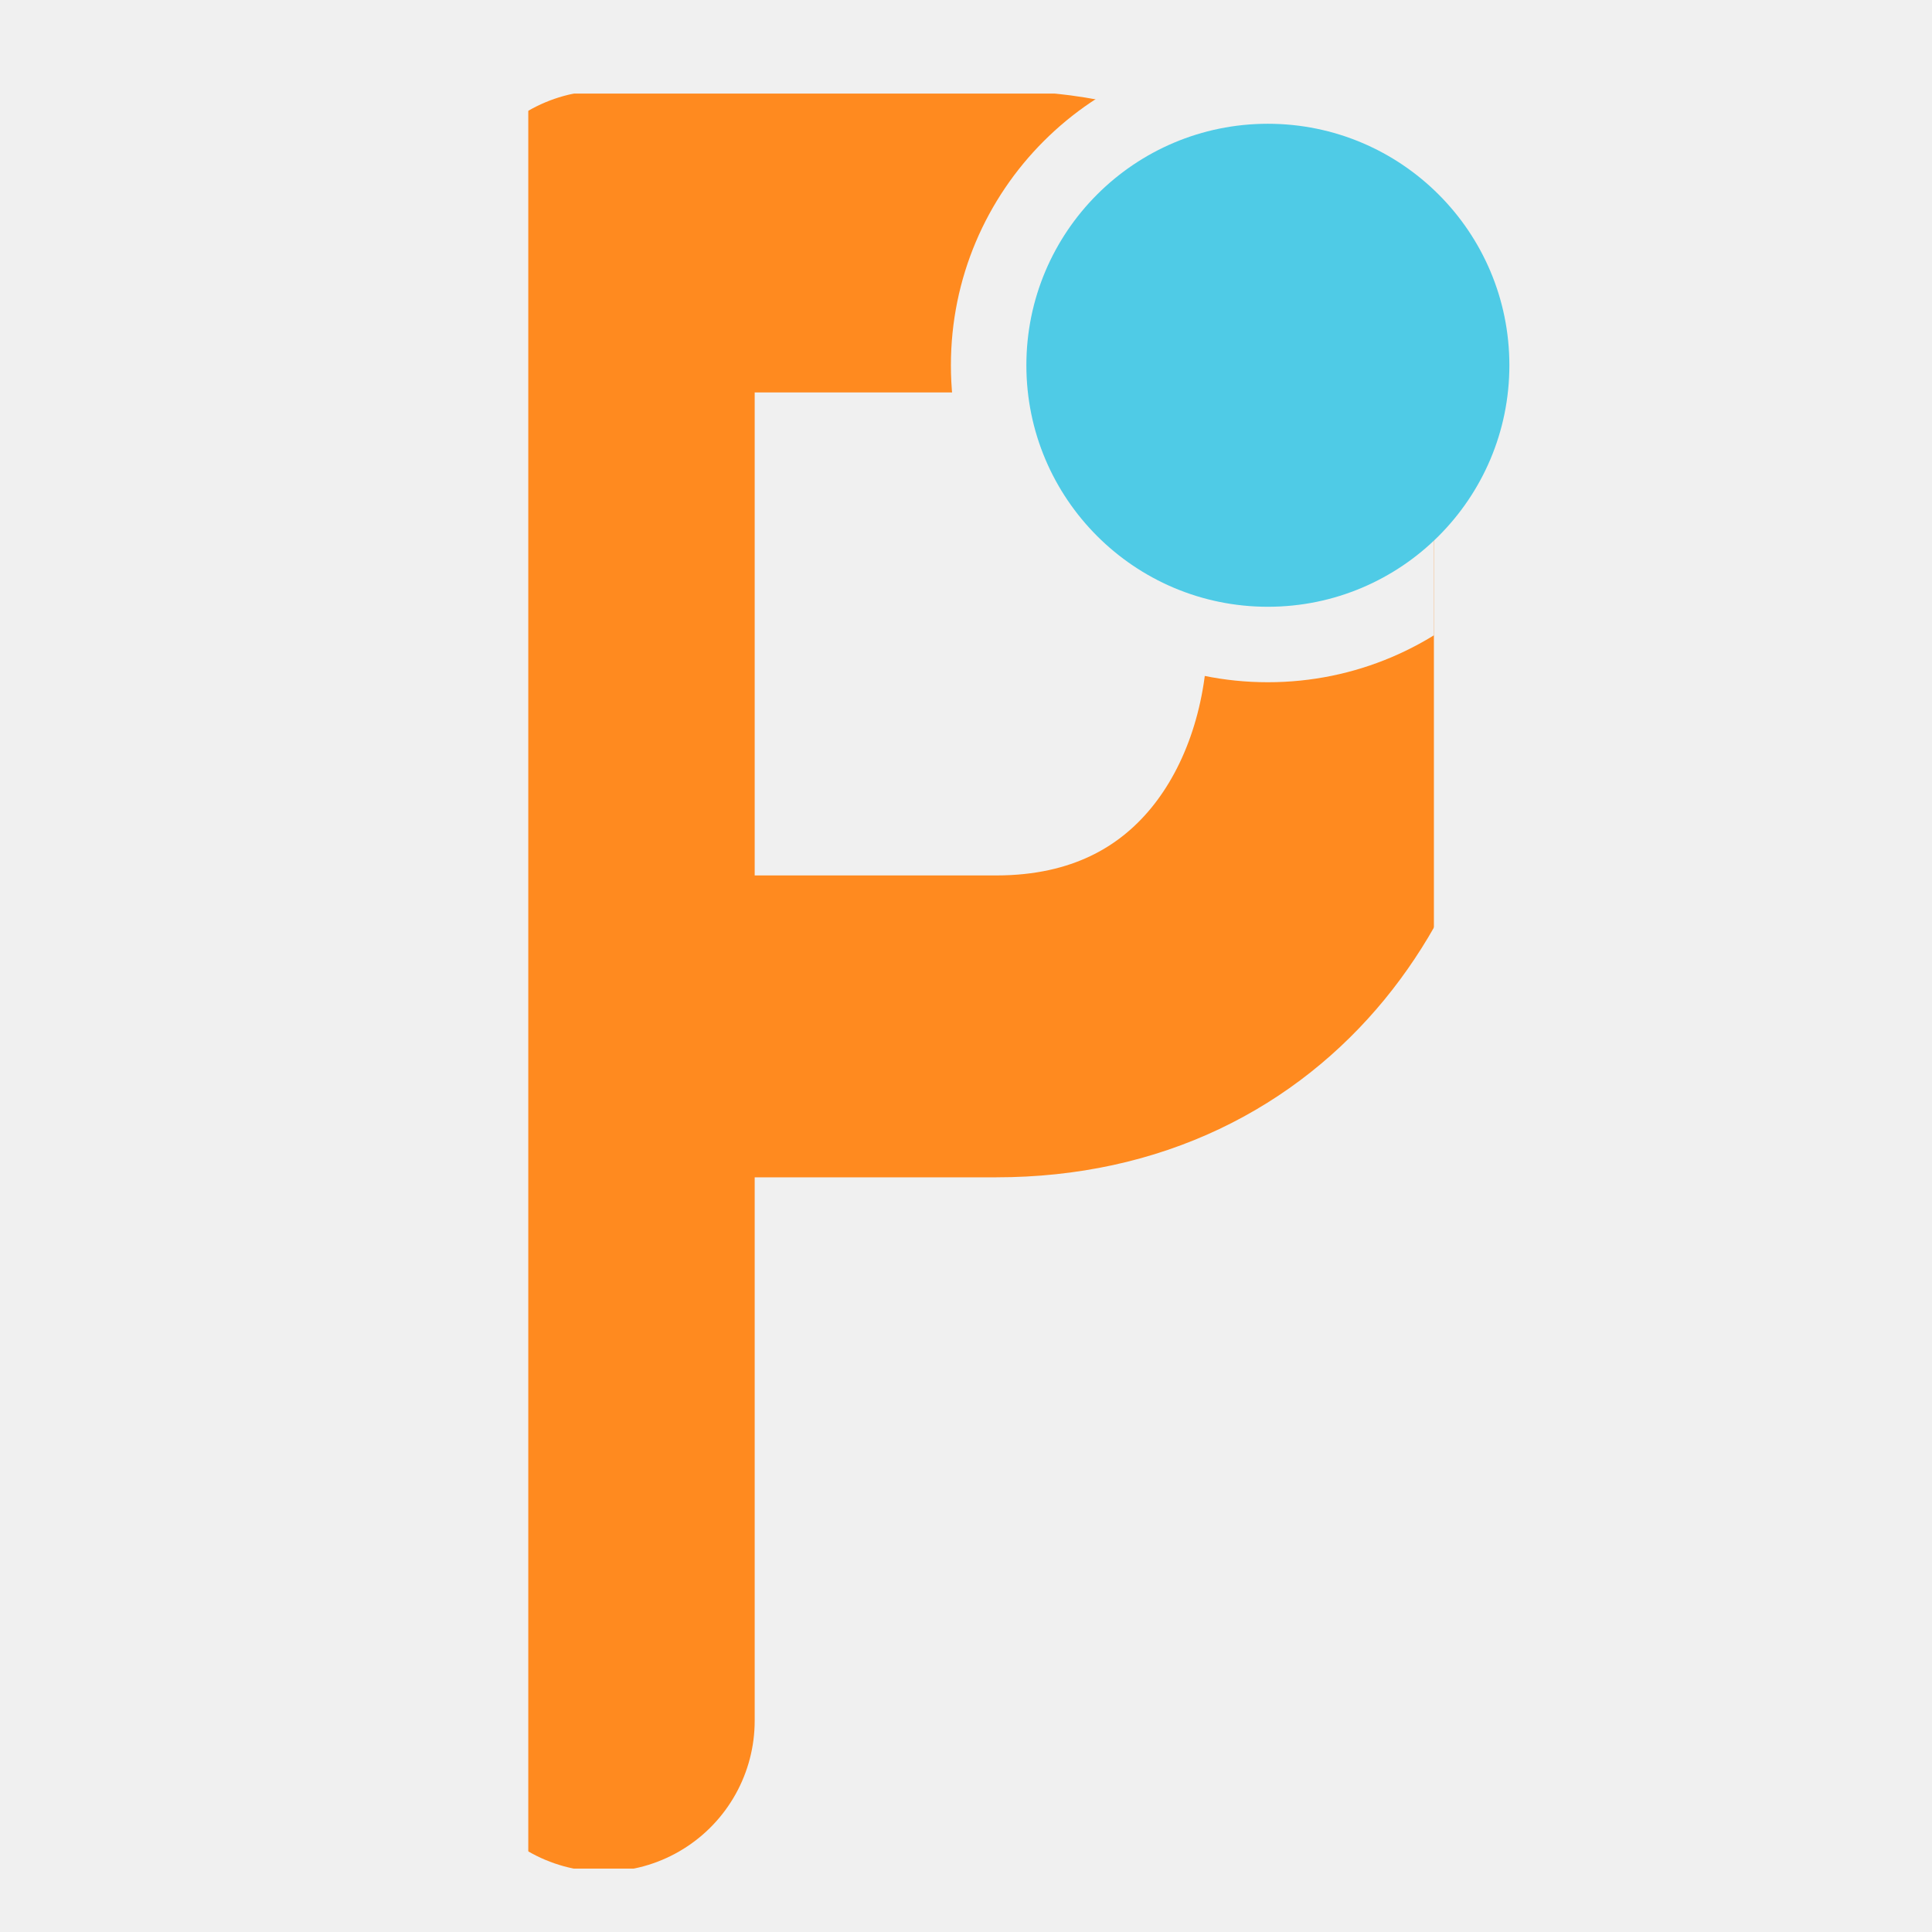
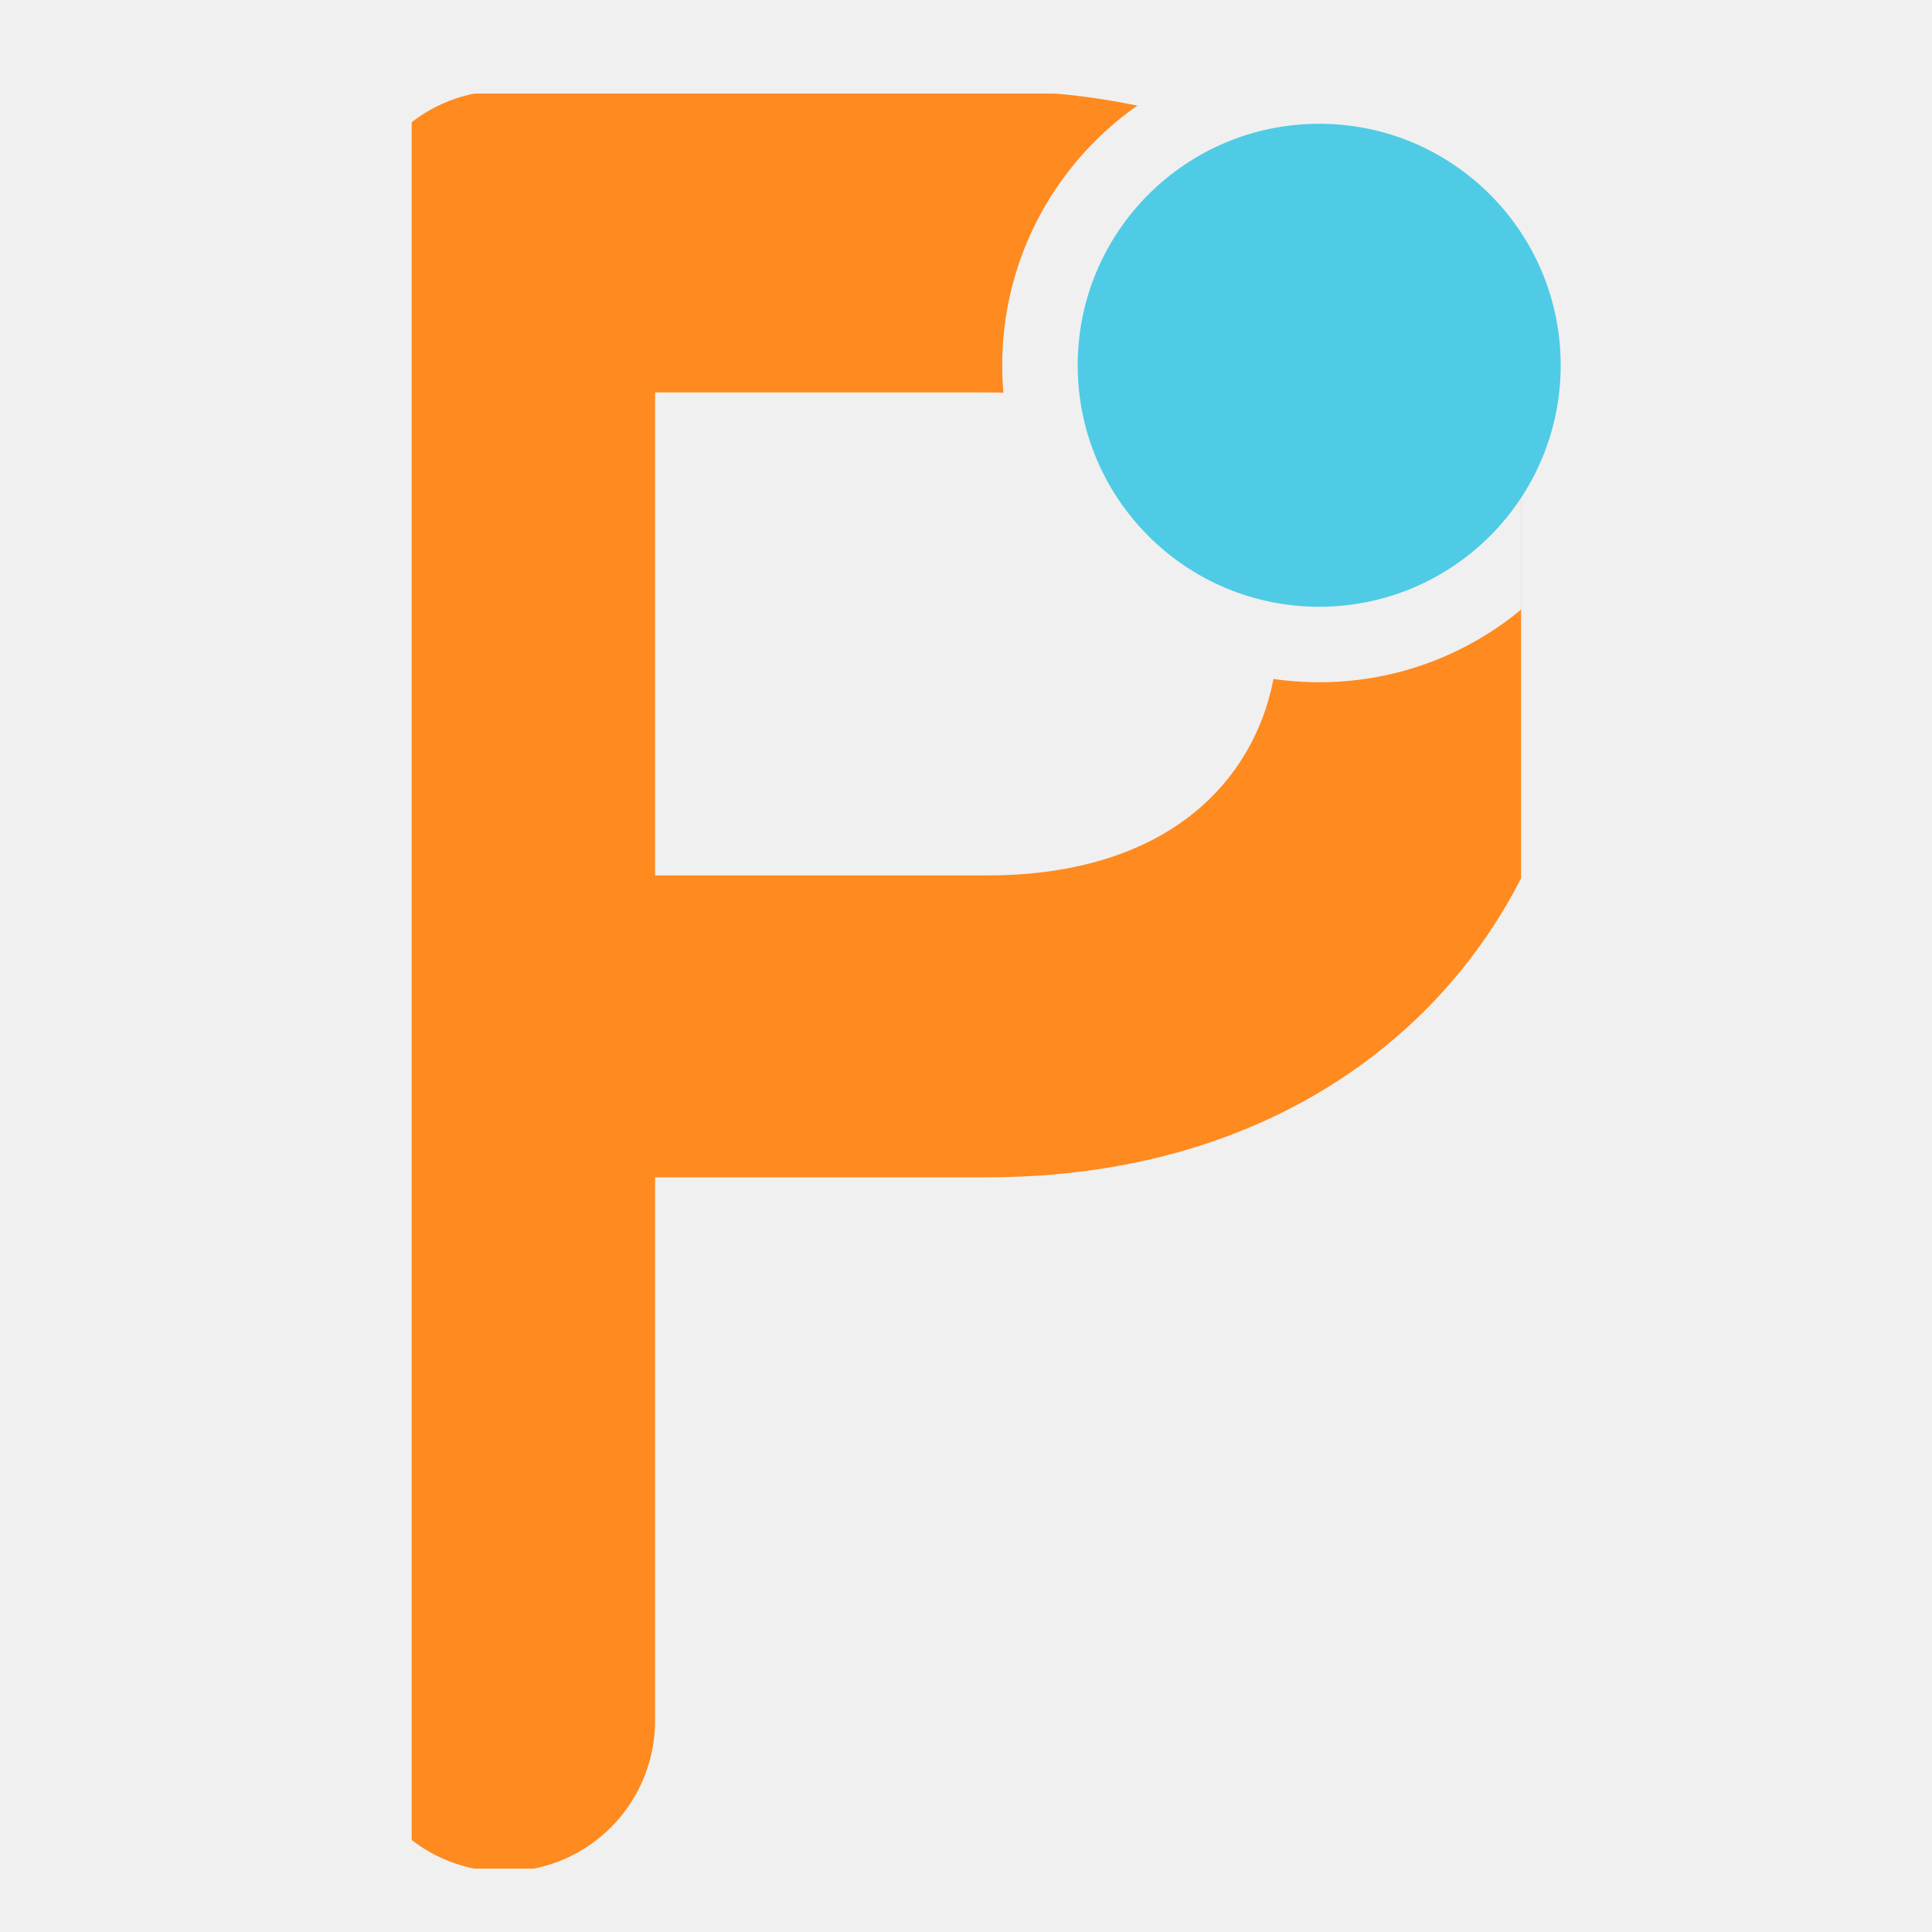
- <svg xmlns="http://www.w3.org/2000/svg" viewBox="0 0 64 64" width="64" height="64" role="img" aria-label="Pung">
+ <svg xmlns="http://www.w3.org/2000/svg" viewBox="3.3 0 64 64" width="64" height="64" role="img" aria-label="Pung">
  <mask id="ps">
-     <rect x="-8" y="-8" width="80" height="80" fill="#fff" />
-     <circle cx="42.0" cy="12.1" r="10.5" fill="#000" />
+     <rect x="-8" y="-8" width="88" height="80" fill="#fff" />
+     <circle cx="47.0" cy="12.1" r="10.5" fill="#000" />
  </mask>
-   <path d="M20 57 V8 H33 C49 8 49 34 33 34 H20" fill="none" stroke="#ff8a1f" stroke-width="10" stroke-linecap="round" stroke-linejoin="round" mask="url(#ps)" />
-   <circle cx="42.0" cy="12.1" r="8" fill="#4fcbe6" />
+   <path d="M20 57 V8 H36 C55.5 8 55.5 34 36 34 H20" fill="none" stroke="#ff8a1f" stroke-width="10" stroke-linecap="round" stroke-linejoin="round" mask="url(#ps)" />
+   <circle cx="47.0" cy="12.1" r="8" fill="#4fcbe6" />
</svg>
